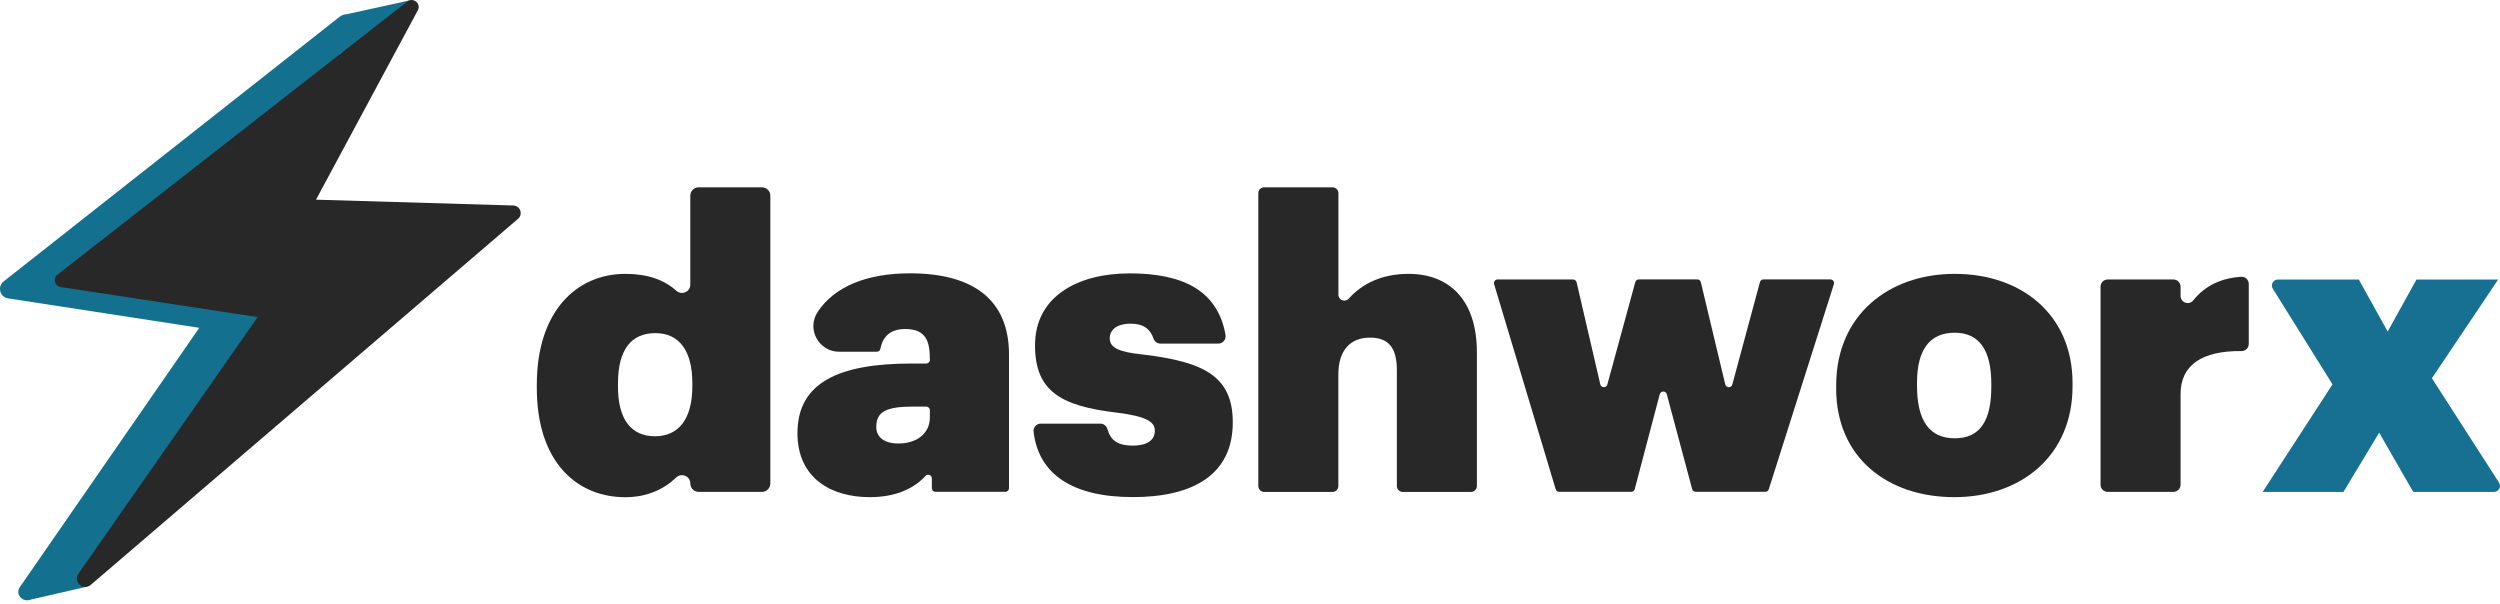
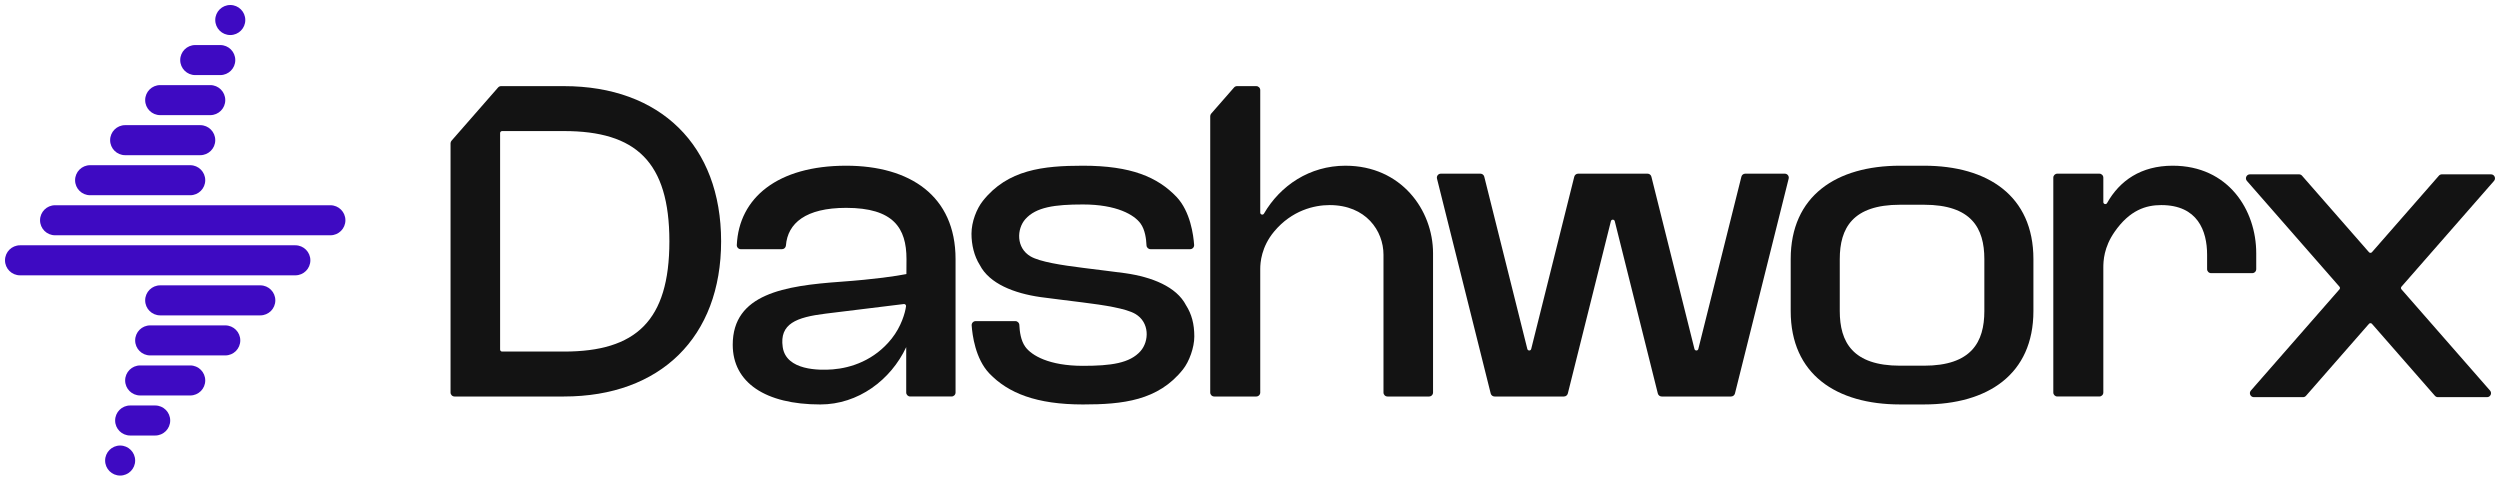
- <svg xmlns="http://www.w3.org/2000/svg" width="505" height="122" viewBox="0 0 505 122" fill="none">
-   <path d="M108.436 78.361V77.709C108.436 62.774 116.556 55.319 126.319 55.319C130.886 55.319 134.209 56.564 136.613 58.726C137.701 59.705 139.441 58.956 139.441 57.482V39.527C139.441 38.596 140.202 37.835 141.132 37.835H153.916C154.846 37.835 155.608 38.596 155.608 39.527V97.67C155.608 98.6 154.846 99.361 153.916 99.361H141.132C140.202 99.361 139.441 98.6 139.441 97.67C139.441 96.159 137.64 95.434 136.553 96.486C134.1 98.854 130.644 100.437 126.319 100.437C116.64 100.437 108.436 93.465 108.436 78.373V78.361ZM139.852 78.035V77.382C139.852 70.906 137.23 67.293 132.384 67.293C127.539 67.293 124.832 70.58 124.832 77.467V78.12C124.832 84.765 127.539 88.124 132.3 88.124C137.06 88.124 139.852 84.681 139.852 78.035Z" fill="#282828" />
-   <path d="M161.093 87.46C161.093 77.37 169.298 73.431 184.148 73.431H187.096C187.507 73.431 187.833 73.105 187.833 72.694C187.833 69.082 187.18 66.46 182.831 66.46C179.472 66.46 178.215 68.429 177.84 70.447C177.768 70.797 177.478 71.051 177.115 71.051H169.503C165.407 71.051 162.906 66.508 165.129 63.076C168.524 57.856 175.158 55.21 183.809 55.21C196.279 55.21 203.819 60.297 203.819 71.619V98.612C203.819 99.023 203.492 99.349 203.082 99.349H188.969C188.558 99.349 188.232 99.023 188.232 98.612V96.631C188.232 95.954 187.398 95.64 186.939 96.147C184.824 98.455 181.296 100.425 175.678 100.425C167.969 100.425 161.081 96.655 161.081 87.46H161.093ZM187.833 84.342V82.868C187.833 82.457 187.507 82.131 187.096 82.131H184.389C178.976 82.131 177.007 83.194 177.007 86.227C177.007 88.281 178.565 89.586 181.514 89.586C185.199 89.586 187.833 87.532 187.833 84.342Z" fill="#282828" />
-   <path d="M210.259 85.575H222.257C222.922 85.575 223.502 86.01 223.683 86.65C224.287 88.777 225.58 90.009 228.77 90.009C231.96 90.009 233.277 88.777 233.277 86.976C233.277 85.176 231.477 84.101 225.725 83.364C214.162 82.046 209.075 78.929 209.075 69.746C209.075 59.898 217.69 55.222 228.19 55.222C238.69 55.222 245.94 58.497 247.559 67.656C247.716 68.562 247.027 69.408 246.097 69.408H234.413C233.772 69.408 233.217 68.997 233.011 68.393C232.359 66.472 230.969 65.384 228.432 65.384C225.483 65.384 224.166 66.701 224.166 68.332C224.166 70.302 226.136 71.124 230.897 71.619C243.282 73.093 249.021 76.053 249.021 85.321C249.021 95.906 240.986 100.413 228.843 100.413C216.699 100.413 209.812 95.845 208.785 87.242C208.676 86.348 209.353 85.563 210.259 85.563V85.575Z" fill="#282828" />
-   <path d="M255.389 37.835H269.163C269.828 37.835 270.36 38.367 270.36 39.031V59.536C270.36 60.636 271.713 61.143 272.45 60.321C275.084 57.361 279.059 55.319 284.545 55.319C292.665 55.319 298.332 60.49 298.332 71.148V98.177C298.332 98.842 297.8 99.374 297.135 99.374H283.361C282.696 99.374 282.165 98.842 282.165 98.177V74.76C282.165 70.411 280.606 68.2 276.751 68.2C272.897 68.2 270.347 70.58 270.347 75.667V98.177C270.347 98.842 269.816 99.374 269.151 99.374H255.377C254.712 99.374 254.18 98.842 254.18 98.177V39.031C254.18 38.367 254.712 37.835 255.377 37.835H255.389Z" fill="#282828" />
-   <path d="M302.512 56.455H317.749C318.087 56.455 318.389 56.697 318.474 57.023L323.259 77.636C323.428 78.385 324.491 78.41 324.685 77.66L330.327 56.986C330.412 56.66 330.702 56.443 331.04 56.443H342.857C343.196 56.443 343.498 56.672 343.57 57.011L348.5 77.648C348.681 78.397 349.733 78.41 349.926 77.672L355.508 56.986C355.593 56.66 355.883 56.443 356.221 56.443H369.742C370.237 56.443 370.6 56.926 370.443 57.409L357.296 98.83C357.2 99.132 356.91 99.349 356.596 99.349H342.531C342.193 99.349 341.903 99.12 341.818 98.806L336.695 79.642C336.502 78.905 335.463 78.917 335.269 79.642L330.219 98.793C330.134 99.12 329.844 99.349 329.506 99.349H314.958C314.632 99.349 314.342 99.132 314.245 98.818L301.811 57.397C301.666 56.926 302.029 56.443 302.524 56.443L302.512 56.455Z" fill="#282828" />
-   <path d="M370.914 78.446V77.793C370.914 63.85 381.329 55.319 394.862 55.319C408.395 55.319 418.654 63.608 418.654 77.382V78.035C418.654 92.148 408.154 100.425 394.778 100.425C381.402 100.425 370.902 92.547 370.902 78.446H370.914ZM402.245 78.12V77.54C402.245 70.809 399.865 67.209 394.862 67.209C389.86 67.209 387.238 70.568 387.238 77.298V77.95C387.238 84.922 389.703 88.535 394.862 88.535C400.022 88.535 402.245 84.922 402.245 78.12Z" fill="#282828" />
-   <path d="M425.759 56.455H439.026C439.823 56.455 440.476 57.107 440.476 57.905V59.766C440.476 61.131 442.191 61.735 443.037 60.672C445.478 57.639 448.74 56.165 452.74 55.911C453.561 55.863 454.25 56.527 454.25 57.361V69.48C454.25 70.29 453.586 70.93 452.776 70.918C444.777 70.822 440.476 73.782 440.476 79.582V97.912C440.476 98.709 439.823 99.361 439.026 99.361H425.759C424.961 99.361 424.309 98.709 424.309 97.912V57.905C424.309 57.107 424.961 56.455 425.759 56.455Z" fill="#282828" />
-   <path d="M471.154 77.624L459.107 58.328C458.6 57.518 459.18 56.467 460.147 56.467H476.483L482.307 66.967L488.131 56.467H504.624L491.248 76.404L504.805 97.489C505.325 98.298 504.745 99.374 503.778 99.374H487.478L480.591 87.399L473.377 99.374H457.053L471.166 77.636L471.154 77.624Z" fill="#177091" />
-   <path d="M52.057 42.269L71.474 5.839C72.465 3.991 70.217 2.118 68.574 3.411L0.74 56.842C-0.589 57.893 -0.033 60.019 1.647 60.273L40.252 66.218L4.015 118.585C2.879 120.217 5.006 122.126 6.516 120.821L91.858 47.042C93.284 45.81 92.45 43.478 90.565 43.417L52.057 42.269Z" fill="#13718F" />
-   <path d="M78.084 12.304L68.78 13.971L69.227 3.096C69.227 3.096 69.251 3.048 69.275 3.036L82.687 0.088C82.772 0.064 82.844 0.148 82.808 0.233L78.084 12.304Z" fill="#13718F" />
-   <path d="M10.757 109.161L19.892 107.856C19.977 107.856 22.635 107.227 22.623 107.3L17.524 118.452C17.524 118.452 17.475 118.525 17.439 118.537L5.755 121.219C4.873 121.413 5.755 120.035 6.117 119.226L10.673 109.221C10.673 109.221 10.721 109.161 10.757 109.161Z" fill="#13718F" />
-   <path d="M63.838 40.324L84.403 2.082C85.128 0.74 83.472 -0.637 82.264 0.317L11.603 55.488C10.624 56.249 11.035 57.796 12.268 57.989L52.045 64.055L15.832 115.903C14.696 117.534 16.835 119.431 18.345 118.138L104.642 44.203C105.717 43.284 105.089 41.544 103.675 41.508L63.838 40.336V40.324Z" fill="#282828" />
+ <svg xmlns="http://www.w3.org/2000/svg" id="horizontal-small" viewBox="0 0 2497.03 480">
+   <defs>
+     <style>
+       .cls-1 {
+         fill: #3e0ac2;
+       }
+ 
+       .cls-2 {
+         fill: #131313;
+       }
+     </style>
+   </defs>
+   <rect class="cls-1" x="215" y="5" width="30" height="30" rx="15" ry="15" />
+   <rect class="cls-1" x="180" y="45" width="55" height="30" rx="15" ry="15" />
+   <rect class="cls-1" x="145" y="85" width="80" height="30" rx="15" ry="15" />
+   <rect class="cls-1" x="110" y="125" width="105" height="30" rx="15" ry="15" />
+   <rect class="cls-1" x="75" y="165" width="130" height="30" rx="15" ry="15" />
+   <rect class="cls-1" x="40" y="205" width="305" height="30" rx="15" ry="15" />
+   <rect class="cls-1" x="5" y="245" width="305" height="30" rx="15" ry="15" />
+   <rect class="cls-1" x="145" y="285" width="130" height="30" rx="15" ry="15" />
+   <rect class="cls-1" x="135" y="325" width="105" height="30" rx="15" ry="15" />
+   <rect class="cls-1" x="125" y="365" width="80" height="30" rx="15" ry="15" />
+   <rect class="cls-1" x="115" y="405" width="55" height="30" rx="15" ry="15" />
+   <rect class="cls-1" x="105" y="445" width="30" height="30" rx="15" ry="15" />
+   <path class="cls-2" d="M1343.91,165.51c-35.91,0-65.2,19.87-81.46,47.86-1.02,1.75-3.7,1.03-3.7-1v-122.37c0-2.19-1.78-3.97-3.97-3.97h-19.21c-1.15,0-2.24.49-2.99,1.36l-22.81,26.07c-.63.72-.98,1.65-.98,2.62v275.98c0,2.19,1.78,3.97,3.97,3.97h42.02c2.19,0,3.97-1.78,3.97-3.97v-123.49c0-6.11,1-21.9,13.86-37.31,17.72-21.23,40.23-26.42,55.4-26.42,36.41,0,53.83,25.79,53.83,49.55v137.67c0,2.19,1.78,3.97,3.97,3.97h41.56c2.19,0,3.97-1.78,3.97-3.97v-139.1c0-43.16-31.79-87.44-87.44-87.44Z" />
+   <path class="cls-2" d="M845.13,165.51c-68.31,0-107.06,31.99-109.2,79.22-.1,2.27,1.7,4.17,3.97,4.17h41.13c2.08,0,3.8-1.61,3.96-3.68,1.74-22.23,19.68-37.61,60.14-37.61,47.36,0,60.28,20.2,60.28,51.17l-.08,14.96c-10.41,2.01-30.77,5.15-65.64,7.67-56.02,4.04-107.83,12.07-107.83,62.95,0,37.82,32.73,59.62,87.44,59.62,37.95,0,70.43-24.43,85.84-57.27v45.34c0,2.19,1.78,3.97,3.97,3.97h41.34c2.19,0,3.97-1.78,3.97-3.97v-133.27c0-63.29-45.71-93.27-109.29-93.27ZM831.7,368.94c-13.27,1.04-46.5,1.26-49.91-22.26-3.39-23.37,13.65-29.8,42.73-33.4,25.34-3.13,67.72-8.32,78.23-9.6,1.29-.16,2.38.94,2.21,2.23-.88,6.53-4.75,20.23-14.36,32.33-17.21,21.65-40.58,29.27-58.89,30.7Z" />
+   <path class="cls-2" d="M563.3,86.03h-62.81c-1.15,0-2.24.49-2.99,1.36l-46.51,53.16c-.63.72-.98,1.65-.98,2.62v248.89c0,2.19,1.78,3.97,3.97,3.97h109.32c96.24,0,156.96-59.22,156.96-155s-60.72-155-156.96-155ZM563.3,351.15h-61.8c-1.1,0-1.99-.89-1.99-1.99v-216.26c0-1.1.89-1.99,1.99-1.99h61.8c71.72,0,105.29,30.54,105.29,110.12s-33.57,110.12-105.29,110.12Z" />
+   <path class="cls-2" d="M2398.6,288.98c-.66-.75-.66-1.87,0-2.62l92.44-105.64c2.25-2.57.42-6.59-2.99-6.59h-49.07c-1.15,0-2.24.49-2.99,1.36l-66.85,76.4c-.79.9-2.2.9-2.99,0l-66.85-76.4c-.75-.86-1.84-1.36-2.99-1.36h-49.07c-3.41,0-5.24,4.02-2.99,6.59l92.44,105.64c.66.75.66,1.87,0,2.62l-88.48,101.12c-2.25,2.57-.42,6.59,2.99,6.59h49.07c1.15,0,2.24-.49,2.99-1.36l62.89-71.88c.79-.9,2.2-.9,2.99,0l62.89,71.88c.75.86,1.84,1.36,2.99,1.36h49.07c3.41,0,5.24-4.02,2.99-6.59l-88.48-101.12Z" />
+   <path class="cls-2" d="M1921.71,165.51h-23.97c-63.52.04-109.17,30.02-109.17,93.27v51.92c0,63.25,45.64,93.23,109.17,93.27h0s23.97,0,23.97,0c63.59,0,109.29-29.98,109.29-93.27v-51.92c0-63.29-45.71-93.27-109.29-93.27ZM1921.71,365.26h-23.85c-47.36,0-60.28-23.59-60.28-54.56v-51.92c0-30.97,12.91-54.28,60.28-54.28h23.85c47.36,0,60.28,23.31,60.28,54.28v51.92c0,30.97-12.91,54.56-60.28,54.56Z" />
+   <path class="cls-2" d="M2170.1,165.51c-31.65,0-53.01,14.94-65.55,37.34-1,1.78-3.72,1.06-3.72-.98v-24.44c0-2.19-1.78-3.97-3.97-3.97h-42.02c-2.19,0-3.97,1.78-3.97,3.97v214.62c0,2.19,1.78,3.97,3.97,3.97h42.02c2.19,0,3.97-1.78,3.97-3.97v-124.73c.01-6.67.47-20.21,11.19-35.67,15.2-21.93,31.51-26.81,46.68-26.81,36.41,0,45.78,25.79,45.78,49.55v14.46c0,2.19,1.78,3.97,3.97,3.97h41.13c2.19,0,3.97-1.78,3.97-3.97v-15.9c0-43.16-27.82-87.44-83.46-87.44Z" />
+   <path class="cls-2" d="M1739.33,176.47l-43.02,172.1c-.5,2.01-3.35,2.01-3.86,0l-43.02-172.1c-.44-1.77-2.03-3.01-3.86-3.01h-69.31c-1.82,0-3.41,1.24-3.86,3.01l-43.02,172.1c-.5,2.01-3.35,2.01-3.86,0l-43.02-172.1c-.44-1.77-2.03-3.01-3.86-3.01h-39.5c-2.59,0-4.48,2.43-3.86,4.94l53.65,214.62c.44,1.77,2.03,3.01,3.86,3.01h69.31c1.82,0,3.41-1.24,3.86-3.01l43.02-172.1c.5-2.01,3.35-2.01,3.86,0l43.02,172.1c.44,1.77,2.03,3.01,3.86,3.01h69.31c1.82,0,3.41-1.24,3.86-3.01l53.65-214.62c.63-2.51-1.27-4.94-3.86-4.94h-39.5c-1.82,0-3.41,1.24-3.86,3.01Z" />
+   <path class="cls-2" d="M1081.61,302.09c21.58,2.68,43.02,6.04,52.24,11.38,14.66,8.5,13.97,27.47,5.3,37.26-10.69,12.05-29.36,14.67-57.51,14.67-33.79,0-51.33-10.36-57.57-19.03-4.52-6.26-5.64-15.26-5.94-21.84-.1-2.12-1.85-3.79-3.97-3.79h-39.68c-2.3,0-4.12,1.95-3.97,4.25.66,9.61,3.69,33.34,17.65,48,18.87,19.69,47.12,30.99,93.47,30.99,39.74,0,75.15-3.75,99.96-35.03,6.19-7.81,11.3-21.76,11.3-32.81,0-12.59-2.62-22.36-8.28-31.25-9.57-18.63-34.24-28.23-60.56-32-11.29-1.62-26.86-3.29-42.44-5.36h.05c-21.58-2.68-43.02-6.04-52.24-11.38-14.66-8.5-13.97-27.47-5.3-37.26,10.69-12.05,29.36-14.67,57.51-14.67,33.79,0,51.32,10.36,57.57,19.03,4.52,6.26,5.64,15.26,5.94,21.84.1,2.12,1.85,3.79,3.97,3.79h39.63c2.3,0,4.12-1.95,3.97-4.25-.66-9.6-3.68-33.27-17.6-48-18.87-19.69-45.15-31.12-93.47-31.12-39.74,0-75.15,3.88-99.96,35.16-6.19,7.81-11.35,20.81-11.35,32.81,0,11.05,2.68,22.36,8.33,31.25,9.57,18.63,34.24,28.23,60.56,32,11.29,1.62,26.86,3.29,42.44,5.36h-.05Z" />
</svg>
